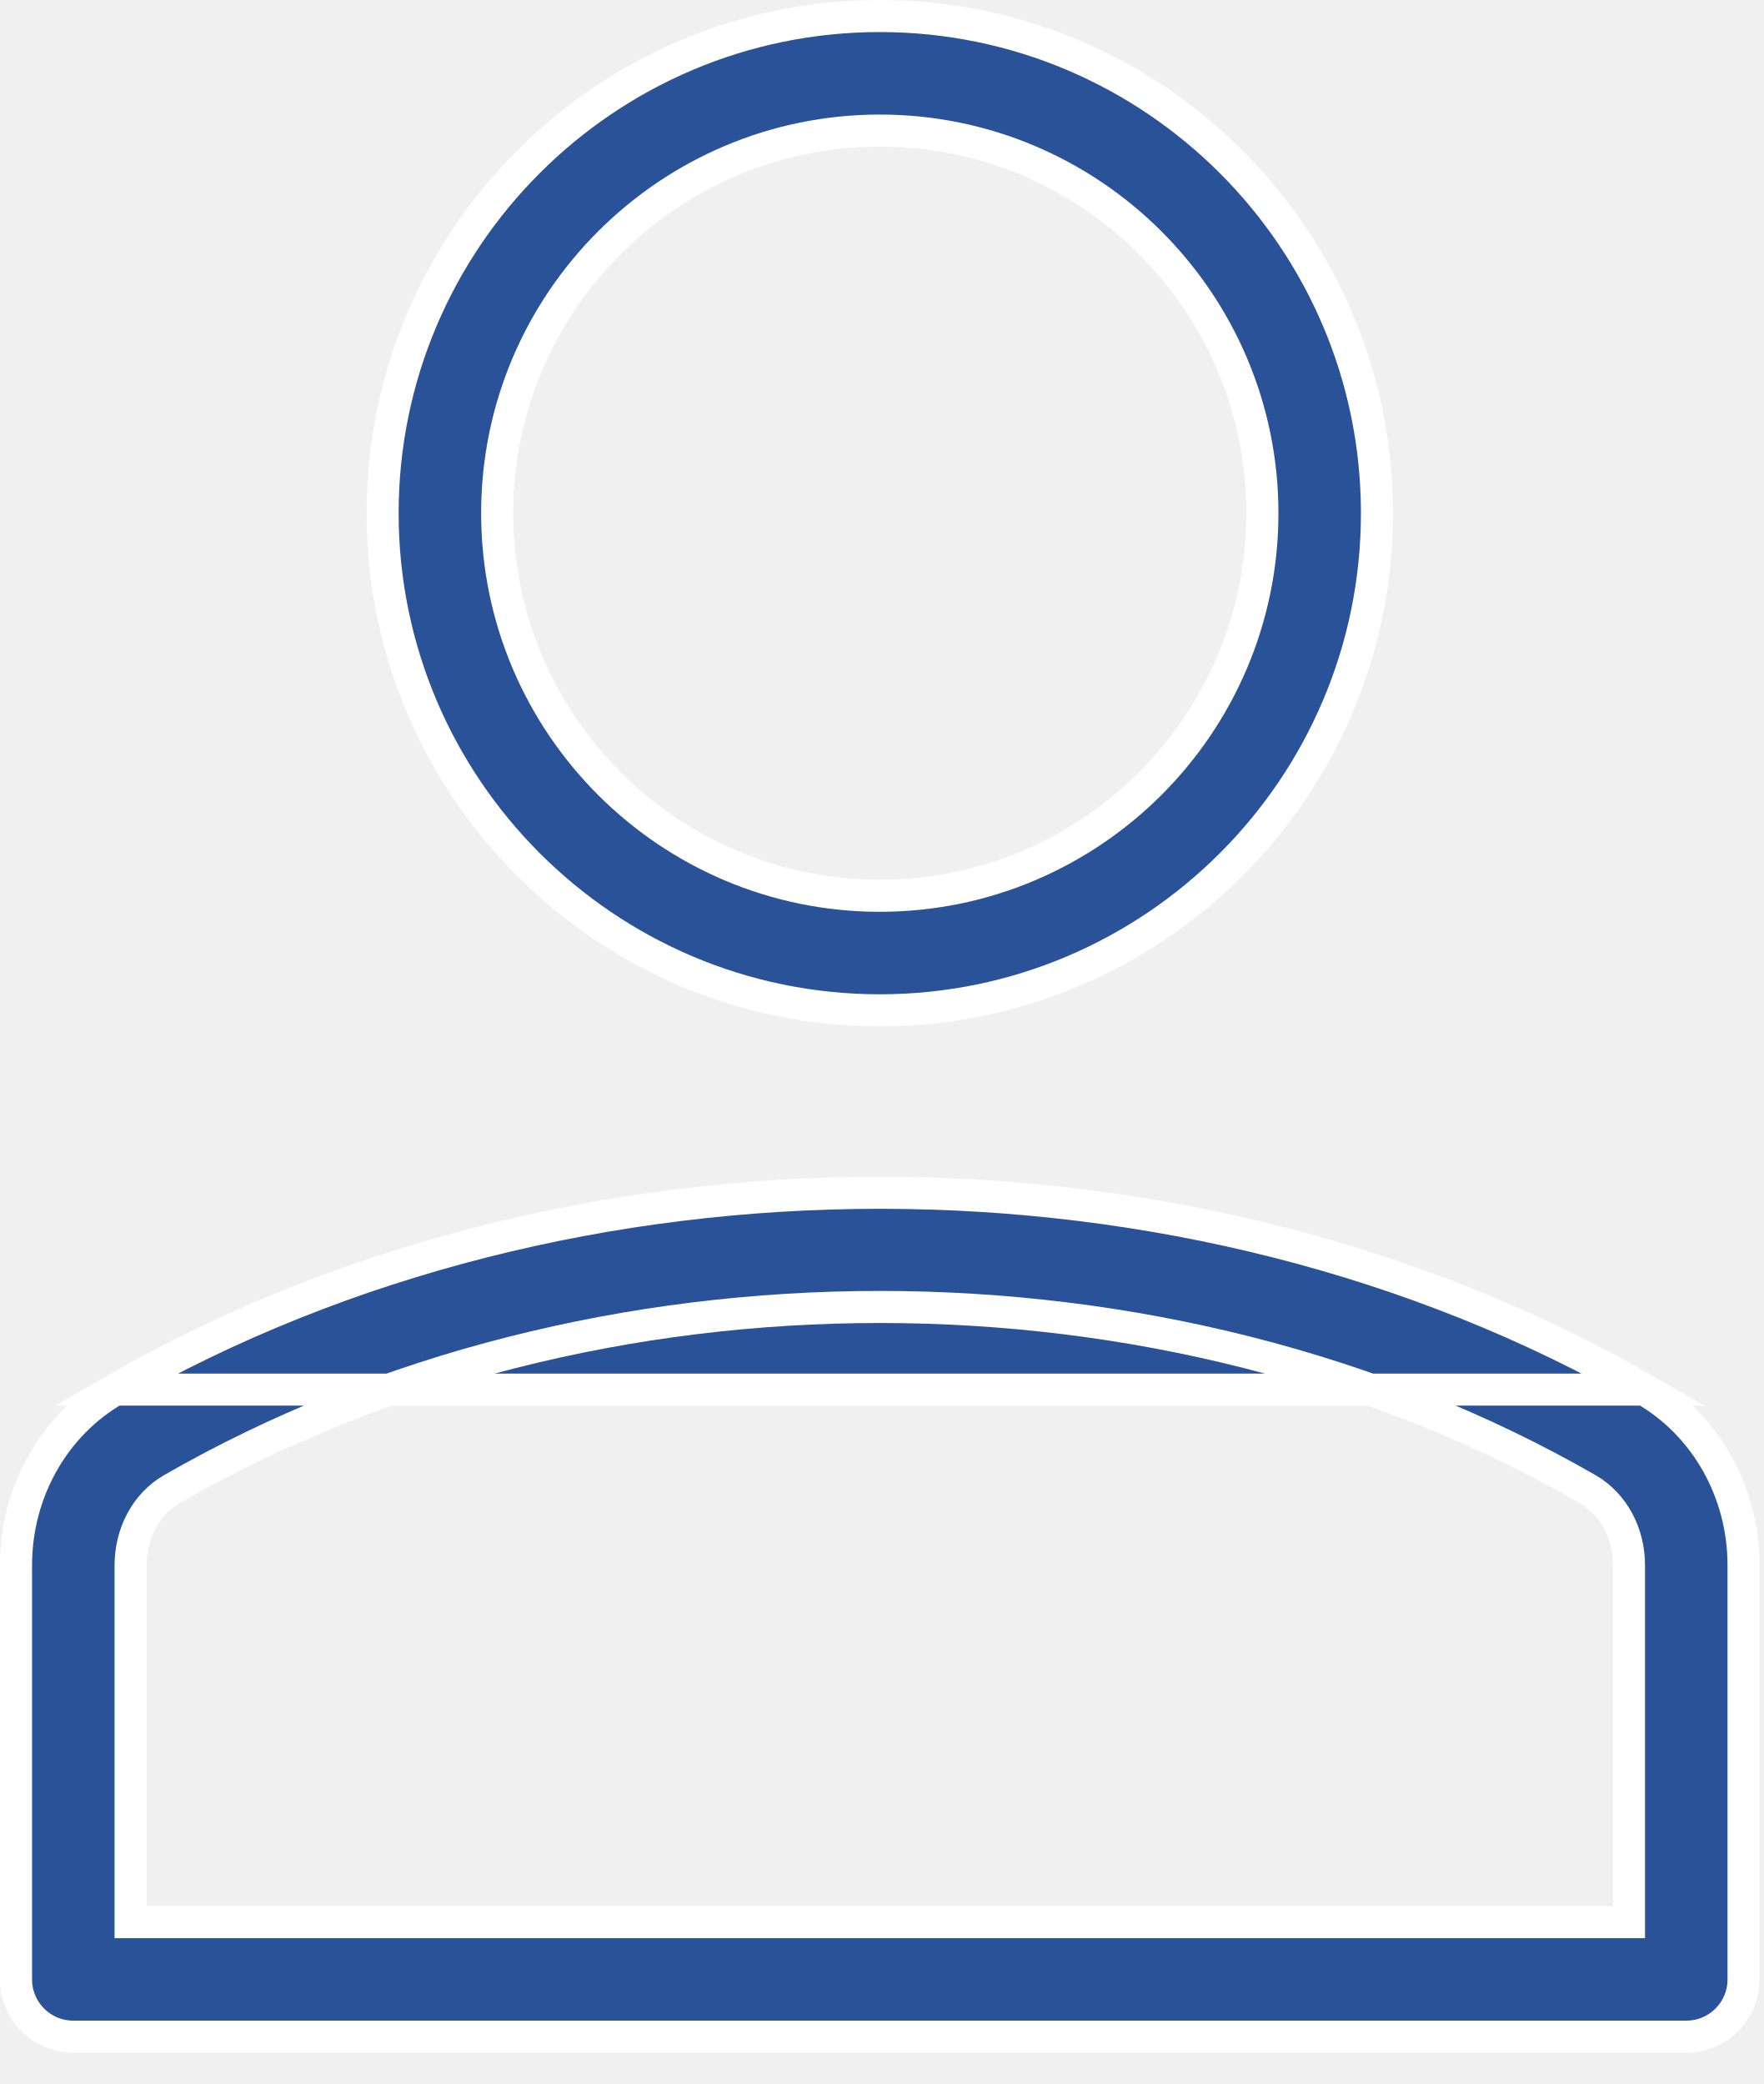
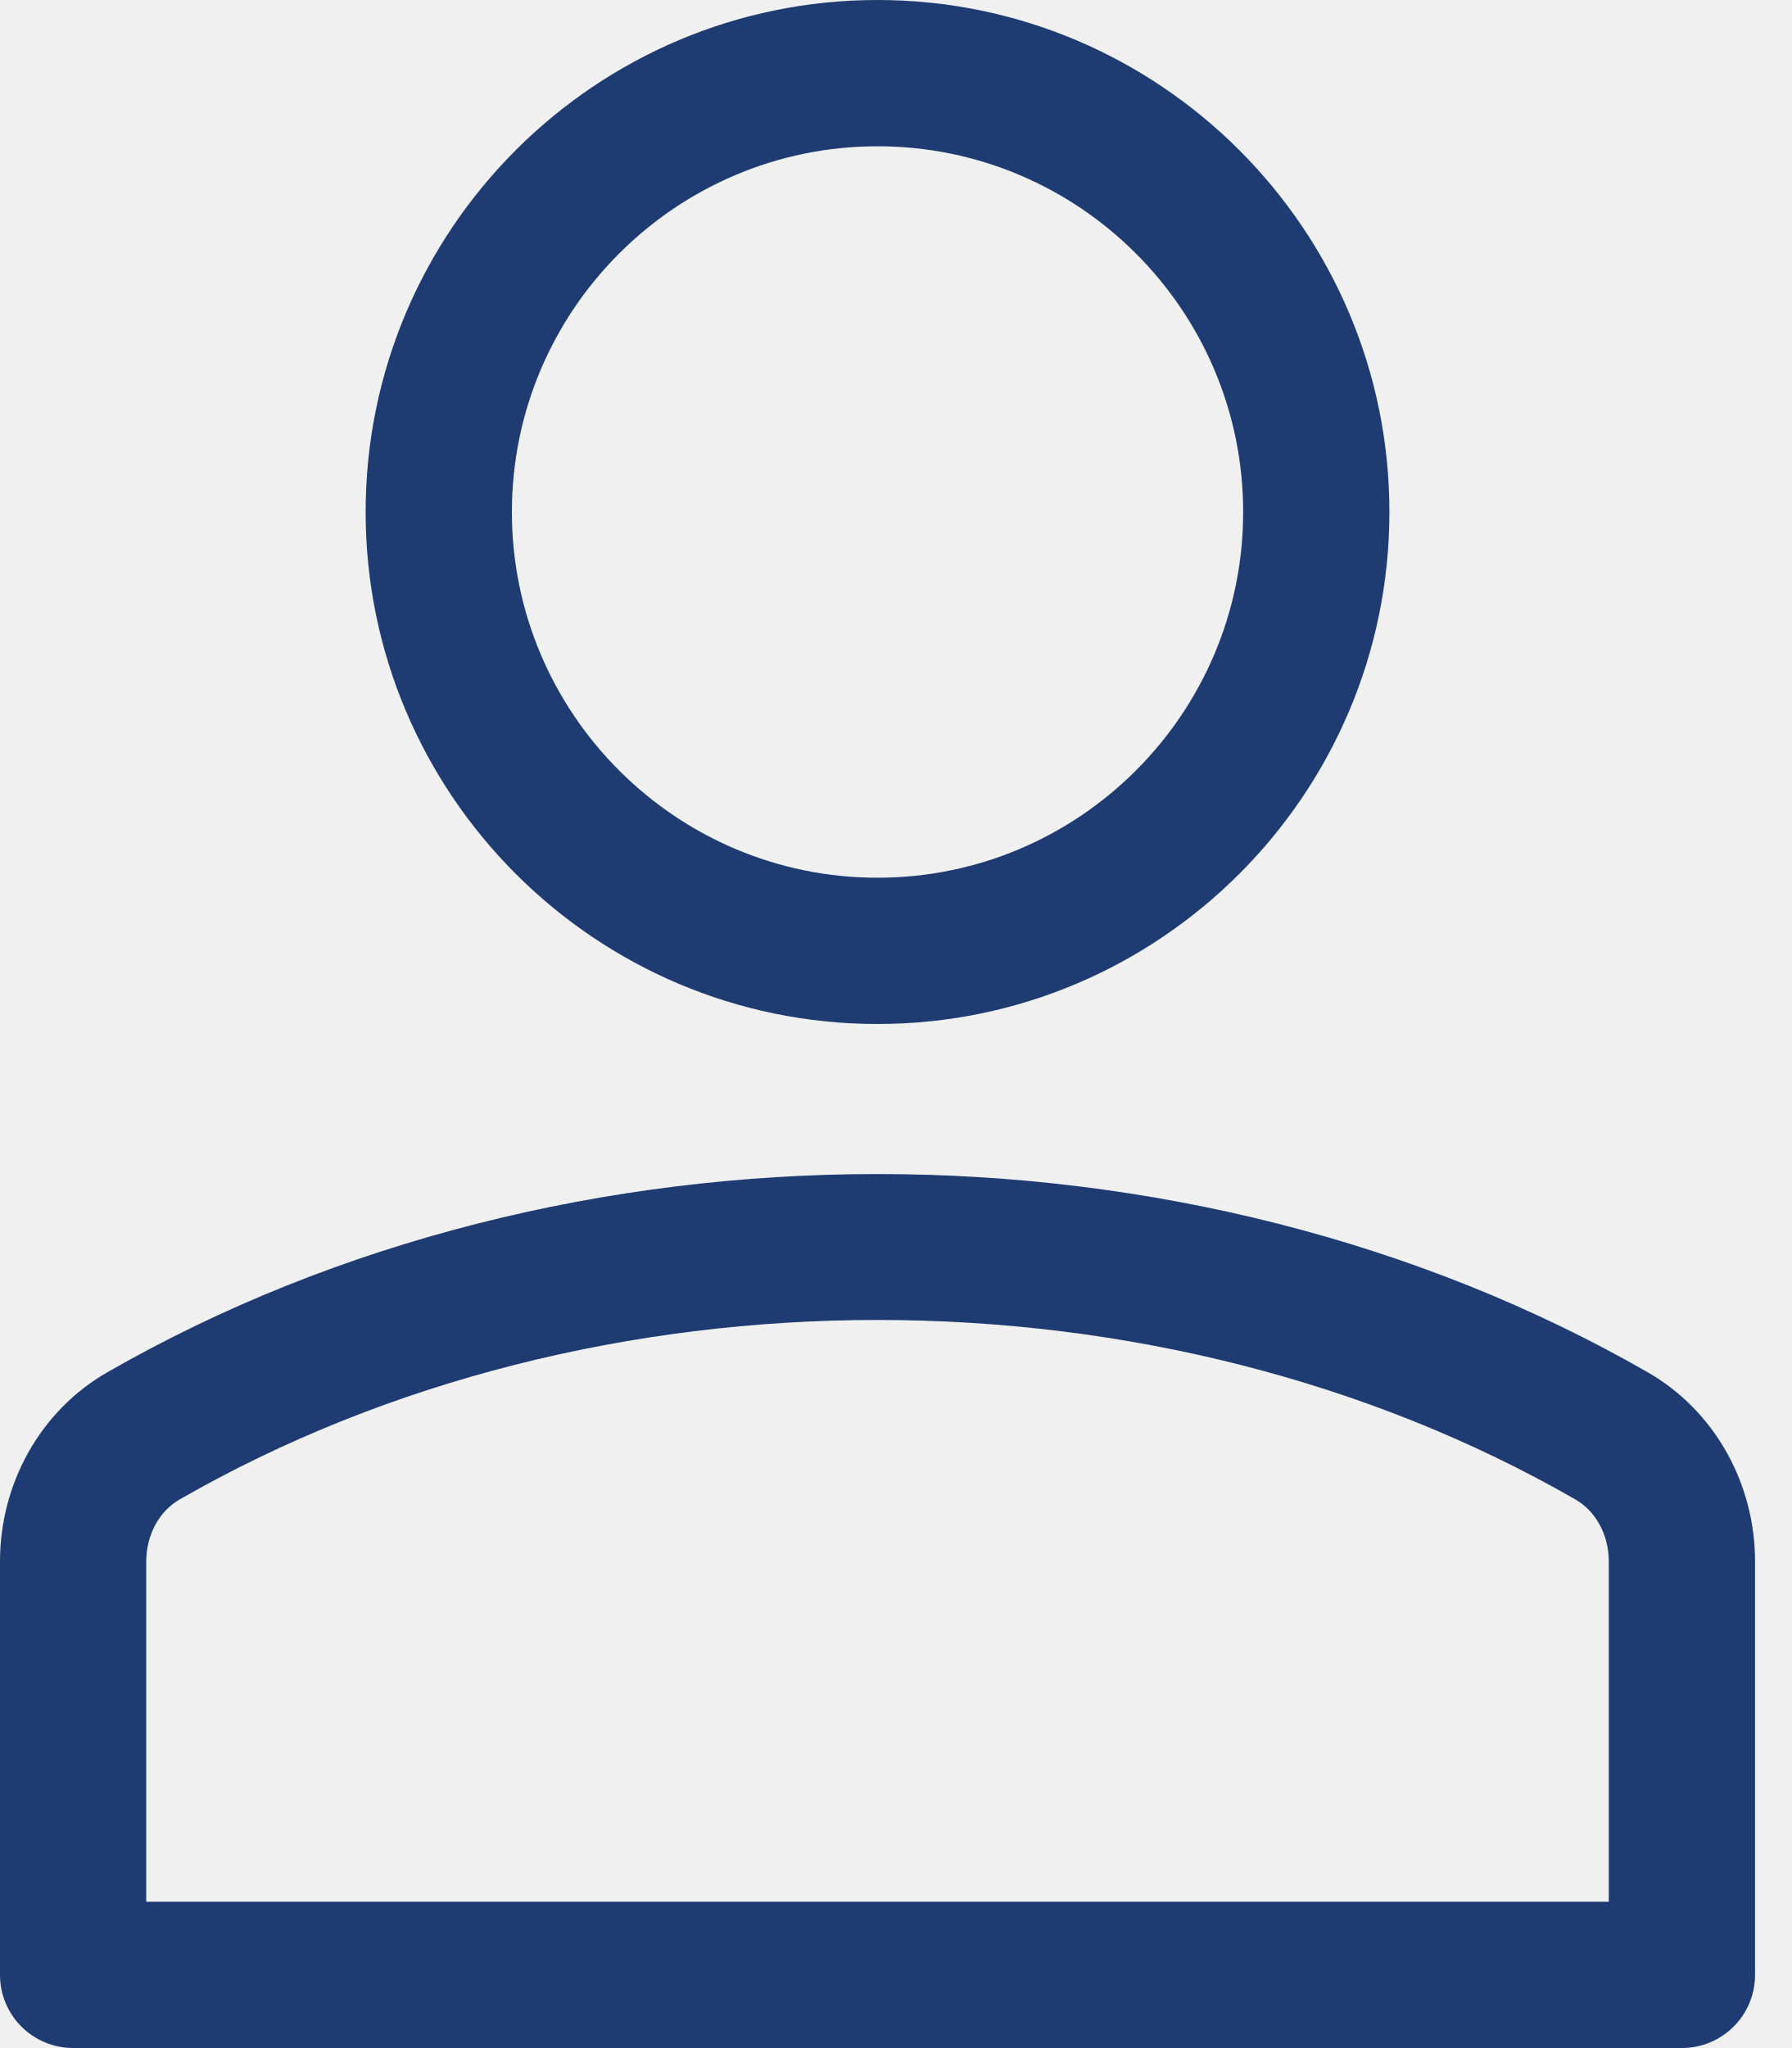
- <svg xmlns="http://www.w3.org/2000/svg" width="55" height="65" viewBox="0 0 55 65" fill="none">
-   <path d="M51.288 43.342C53.188 44.435 54.378 46.528 54.378 48.815V61.737C54.378 62.725 53.579 63.524 52.591 63.524H2.287C1.299 63.524 0.5 62.725 0.5 61.737V48.817C0.5 46.528 1.69 44.435 3.59 43.342L51.288 43.342ZM51.288 43.342C37.049 35.156 17.829 35.156 3.59 43.342H51.288ZM50.305 59.951H50.805V59.451V48.815C50.805 47.834 50.33 46.913 49.509 46.441C36.341 38.872 18.537 38.872 5.369 46.441C4.548 46.913 4.073 47.835 4.073 48.817V59.451V59.951H4.573H50.305Z" fill="#2A5298" stroke="white" />
-   <path d="M42.945 16.006C42.945 24.555 35.988 31.512 27.439 31.512C18.891 31.512 11.933 24.555 11.933 16.006C11.933 7.457 18.89 0.5 27.439 0.5C35.988 0.5 42.945 7.457 42.945 16.006ZM39.372 16.006C39.372 9.426 34.019 4.073 27.439 4.073C20.859 4.073 15.506 9.426 15.506 16.006C15.506 22.586 20.859 27.939 27.439 27.939C34.019 27.939 39.372 22.586 39.372 16.006Z" fill="#2A5298" stroke="white" />
+ <svg xmlns="http://www.w3.org/2000/svg" width="35" height="40" viewBox="0 0 35 40" fill="none">
+   <path d="M32.199 26.808C23.206 21.638 11.08 21.638 2.087 26.808C0.799 27.549 0 28.962 0 30.499V38.572C0 39.361 0.639 40 1.429 40H32.857C33.647 40 34.286 39.361 34.286 38.572V30.498C34.286 28.962 33.486 27.549 32.199 26.808ZM31.429 37.143H2.857V30.499C2.857 29.982 3.107 29.517 3.51 29.286C11.641 24.612 22.645 24.612 30.776 29.286C31.179 29.517 31.429 29.982 31.429 30.498V37.143Z" fill="#1E3C72" />
+   <path d="M17.143 20C22.656 20 27.143 15.514 27.143 10C27.143 4.487 22.656 0 17.143 0C11.629 0 7.143 4.487 7.143 10C7.143 15.514 11.63 20 17.143 20ZM17.143 2.857C21.081 2.857 24.286 6.062 24.286 10C24.286 13.938 21.081 17.143 17.143 17.143C13.205 17.143 10 13.938 10 10C10 6.062 13.205 2.857 17.143 2.857V2.857Z" fill="#1E3C72" />
</svg>
